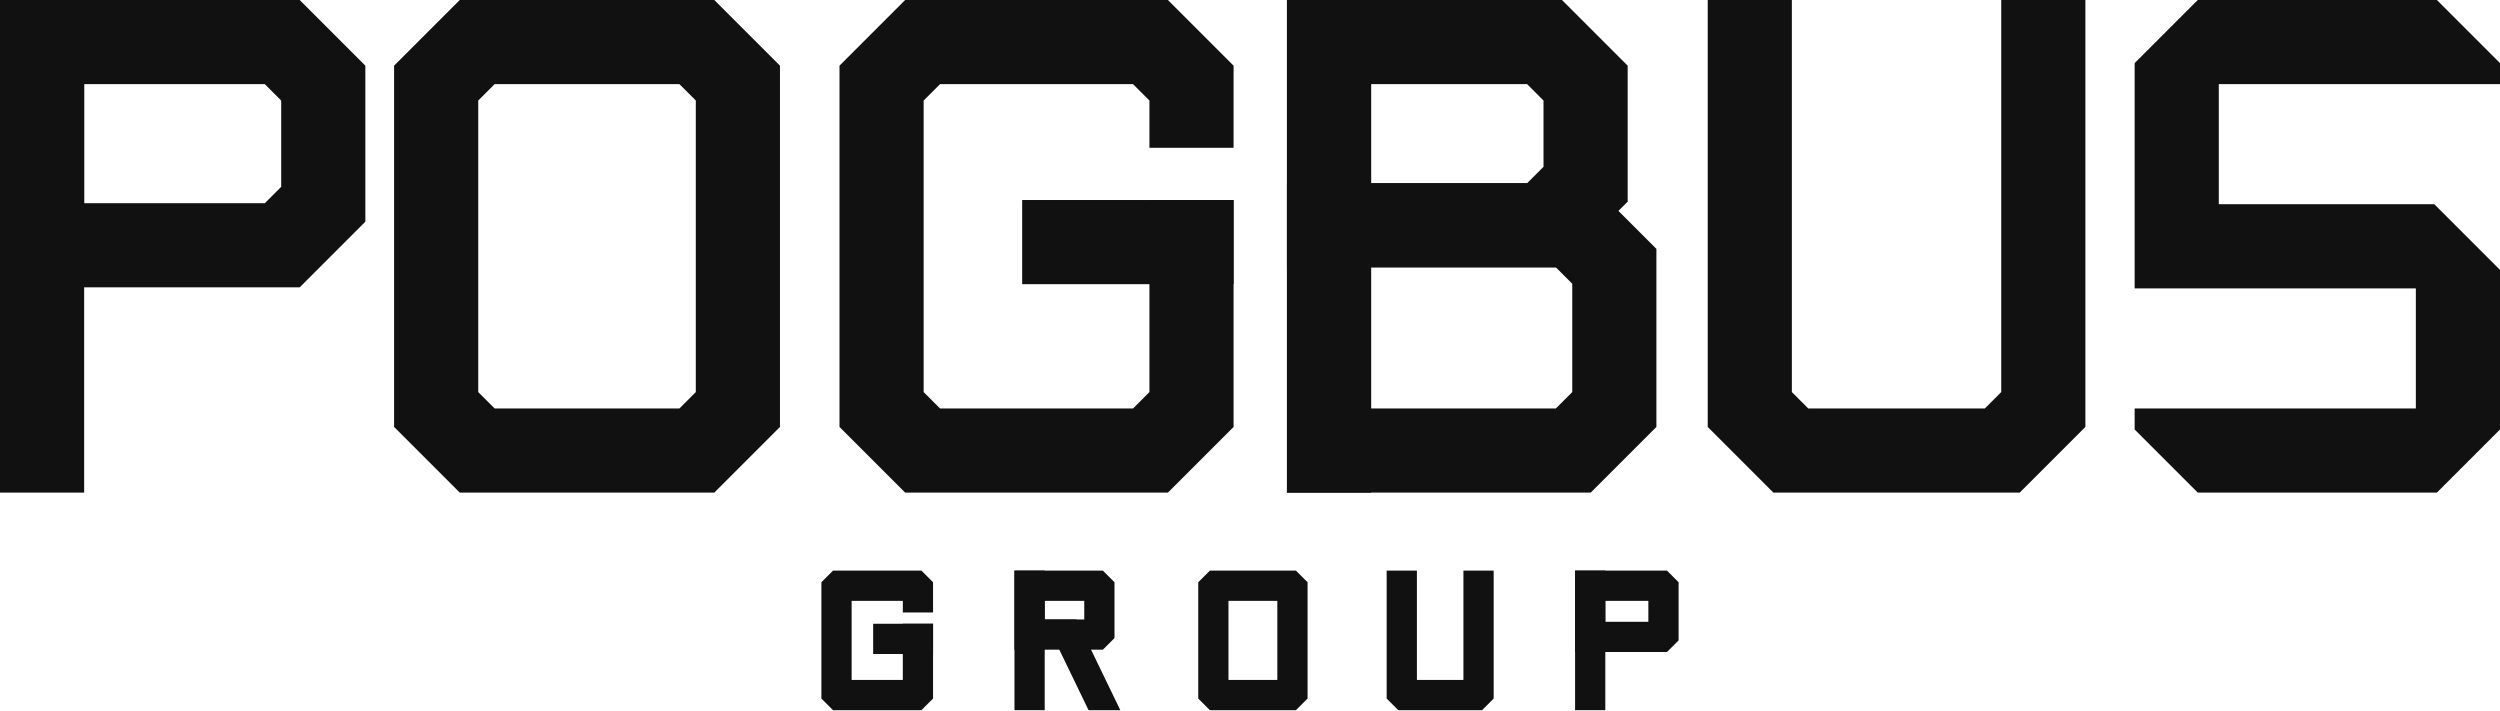
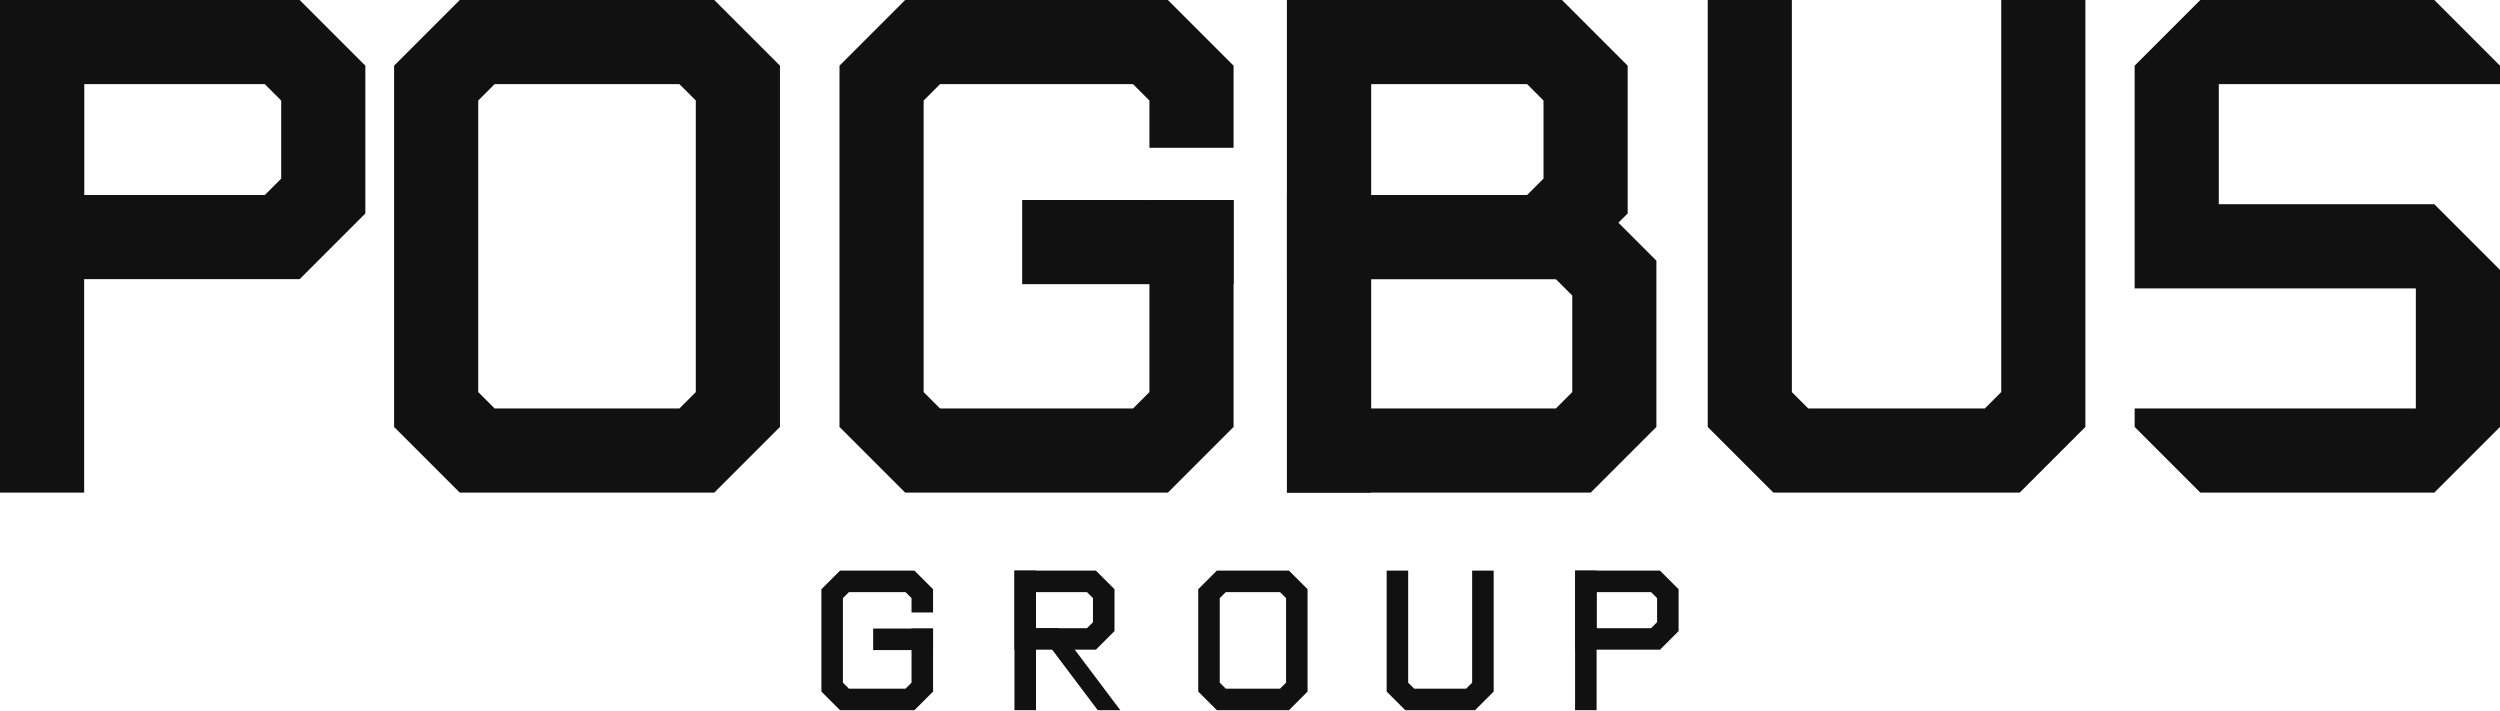
<svg xmlns="http://www.w3.org/2000/svg" viewBox="0 0 609.00 173.00" width="609.00" height="173.00" role="img" aria-label="POGBUS GROUP">
  <path d="M0 0L20.5 0L20.5 120L0 120Z" fill="#111111" fill-rule="nonzero" transform="translate(0.000 0)" />
-   <path d="M0 0L73 0L89 16L89 54L73 70L0 70ZM20.5 20.5L64.509 20.5L68.5 24.491L68.5 45.509L64.509 49.5L20.5 49.5Z" fill="#111111" fill-rule="evenodd" transform="translate(0.000 0)" />
+   <path d="M0 0L73 0L89 16L89 52L73 68L0 68ZM20.5 20.5L64.509 20.5L68.5 24.491L68.5 43.509L64.509 47.5L20.5 47.5Z" fill="#111111" fill-rule="evenodd" transform="translate(0.000 0)" />
  <path d="M16 0L78 0L94 16L94 104L78 120L16 120L0 104L0 16ZM24.491 20.5L69.509 20.5L73.5 24.491L73.5 95.509L69.509 99.5L24.491 99.5L20.5 95.509L20.5 24.491Z" fill="#111111" fill-rule="evenodd" transform="translate(96.000 0)" />
  <path d="M16 0L80 0L96 16L96 104L80 120L16 120L0 104L0 16ZM24.491 20.5L71.509 20.5L75.5 24.491L75.5 95.509L71.509 99.5L24.491 99.5L20.5 95.509L20.5 24.491ZM75.5 36L96 36L96 48.725L75.5 48.725Z" fill="#111111" fill-rule="evenodd" transform="translate(204.500 0)" />
  <path d="M44.5 48.725L96 48.725L96 69.225L44.5 69.225Z" fill="#111111" fill-rule="nonzero" transform="translate(204.500 0)" />
  <path d="M0 0L20.5 0L20.5 120L0 120Z" fill="#111111" fill-rule="nonzero" transform="translate(313.500 0)" />
-   <path d="M0 0L67 0L83 16L83 49.125L67 65.125L0 65.125ZM20.5 20.5L58.509 20.5L62.5 24.491L62.5 40.634L58.509 44.625L20.5 44.625Z" fill="#111111" fill-rule="evenodd" transform="translate(313.500 0)" />
-   <path d="M0 44.625L74 44.625L90 60.625L90 104L74 120L0 120ZM20.5 65.125L65.509 65.125L69.5 69.116L69.5 95.509L65.509 99.5L20.5 99.5Z" fill="#111111" fill-rule="evenodd" transform="translate(313.500 0)" />
+   <path d="M0 0L67 0L83 16L83 52L67 68L0 68ZM20.5 20.5L58.509 20.5L62.5 24.491L62.5 43.509L58.509 47.5L20.5 47.5Z" fill="#111111" fill-rule="evenodd" transform="translate(313.500 0)" />
+   <path d="M0 47.5L74 47.5L90 63.5L90 104L74 120L0 120ZM20.5 68L65.509 68L69.5 71.991L69.5 95.509L65.509 99.5L20.5 99.5Z" fill="#111111" fill-rule="evenodd" transform="translate(313.500 0)" />
  <path d="M0 0L92 0L92 104L76 120L16 120L0 104ZM20.5 0L71.5 0L71.5 95.509L67.509 99.5L24.491 99.5L20.5 95.509Z" fill="#111111" fill-rule="evenodd" transform="translate(416.000 0)" />
-   <path d="M15.375 0L73.625 0L89 15.375L89 20.5L20.5 20.5L20.5 49.75L73 49.75L89 65.75L89 104.625L73.625 120L15.375 120L0 104.625L0 99.5L68.5 99.5L68.5 70.25L0 70.25L0 15.375Z" fill="#111111" fill-rule="nonzero" transform="translate(520.000 0)" />
+   <path d="M16 0L73 0L89 16L89 20.5L20.5 20.5L20.5 49.75L73 49.75L89 65.75L89 104L73 120L16 120L0 104L0 99.5L68.5 99.5L68.5 70.25L0 70.25L0 16Z" fill="#111111" fill-rule="nonzero" transform="translate(520.000 0)" />
  <g transform="translate(200.092 139.000) scale(0.28333)">
-     <path d="M10 0L86 0L96 10L96 110L86 120L10 120L0 110L0 10ZM26 26L70 26L70 94L26 94ZM70 36L96 36L96 45.7L70 45.7Z" fill="#111111" fill-rule="evenodd" transform="translate(0.000 0)" />
-     <path d="M44.5 45.7L96 45.7L96 71.7L44.5 71.7Z" fill="#111111" fill-rule="nonzero" transform="translate(0.000 0)" />
-     <path d="M0 0L26 0L26 120L0 120Z" fill="#111111" fill-rule="nonzero" transform="translate(166.000 0)" />
-     <path d="M0 0L76 0L86 10L86 58L76 68L0 68ZM26 26L60 26L60 42L26 42Z" fill="#111111" fill-rule="evenodd" transform="translate(166.000 0)" />
-     <path d="M26 42L53.3 42L91 120L63.7 120Z" fill="#111111" fill-rule="nonzero" transform="translate(166.000 0)" />
-     <path d="M10 0L84 0L94 10L94 110L84 120L10 120L0 110L0 10ZM26 26L68 26L68 94L26 94Z" fill="#111111" fill-rule="evenodd" transform="translate(324.000 0)" />
-     <path d="M0 0L92 0L92 110L82 120L10 120L0 110ZM26 0L66 0L66 94L26 94Z" fill="#111111" fill-rule="evenodd" transform="translate(486.000 0)" />
-     <path d="M0 0L26 0L26 120L0 120Z" fill="#111111" fill-rule="nonzero" transform="translate(648.000 0)" />
-     <path d="M0 0L79 0L89 10L89 60L79 70L0 70ZM26 26L63 26L63 44L26 44Z" fill="#111111" fill-rule="evenodd" transform="translate(648.000 0)" />
+     <path d="M16 0L80 0L96 16L96 104L80 120L16 120L0 104L0 16ZM23.663 18.5L72.337 18.5L77.5 23.663L77.5 96.337L72.337 101.5L23.663 101.5L18.5 96.337L18.5 23.663ZM77.5 36L96 36L96 49.825L77.5 49.825Z" fill="#111111" fill-rule="evenodd" transform="translate(0.000 0)" />
+     <path d="M44.5 49.825L96 49.825L96 68.325L44.5 68.325Z" fill="#111111" fill-rule="nonzero" transform="translate(0.000 0)" />
+     <path d="M0 0L18.5 0L18.5 120L0 120Z" fill="#111111" fill-rule="nonzero" transform="translate(166.000 0)" />
+     <path d="M0 0L70 0L86 16L86 52L70 68L0 68ZM18.5 18.5L62.337 18.5L67.5 23.663L67.5 44.337L62.337 49.5L18.5 49.5Z" fill="#111111" fill-rule="evenodd" transform="translate(166.000 0)" />
+     <path d="M18.5 49.5L37.925 49.5L91 120L71.575 120Z" fill="#111111" fill-rule="nonzero" transform="translate(166.000 0)" />
+     <path d="M16 0L78 0L94 16L94 104L78 120L16 120L0 104L0 16ZM23.663 18.5L70.337 18.5L75.5 23.663L75.5 96.337L70.337 101.5L23.663 101.5L18.5 96.337L18.5 23.663Z" fill="#111111" fill-rule="evenodd" transform="translate(324.000 0)" />
+     <path d="M0 0L92 0L92 104L76 120L16 120L0 104ZM18.5 0L73.5 0L73.5 96.337L68.337 101.5L23.663 101.5L18.5 96.337Z" fill="#111111" fill-rule="evenodd" transform="translate(486.000 0)" />
+     <path d="M0 0L18.5 0L18.5 120L0 120Z" fill="#111111" fill-rule="nonzero" transform="translate(648.000 0)" />
+     <path d="M0 0L73 0L89 16L89 52L73 68L0 68ZM18.5 18.5L65.337 18.5L70.5 23.663L70.5 44.337L65.337 49.5L18.5 49.5Z" fill="#111111" fill-rule="evenodd" transform="translate(648.000 0)" />
  </g>
</svg>
